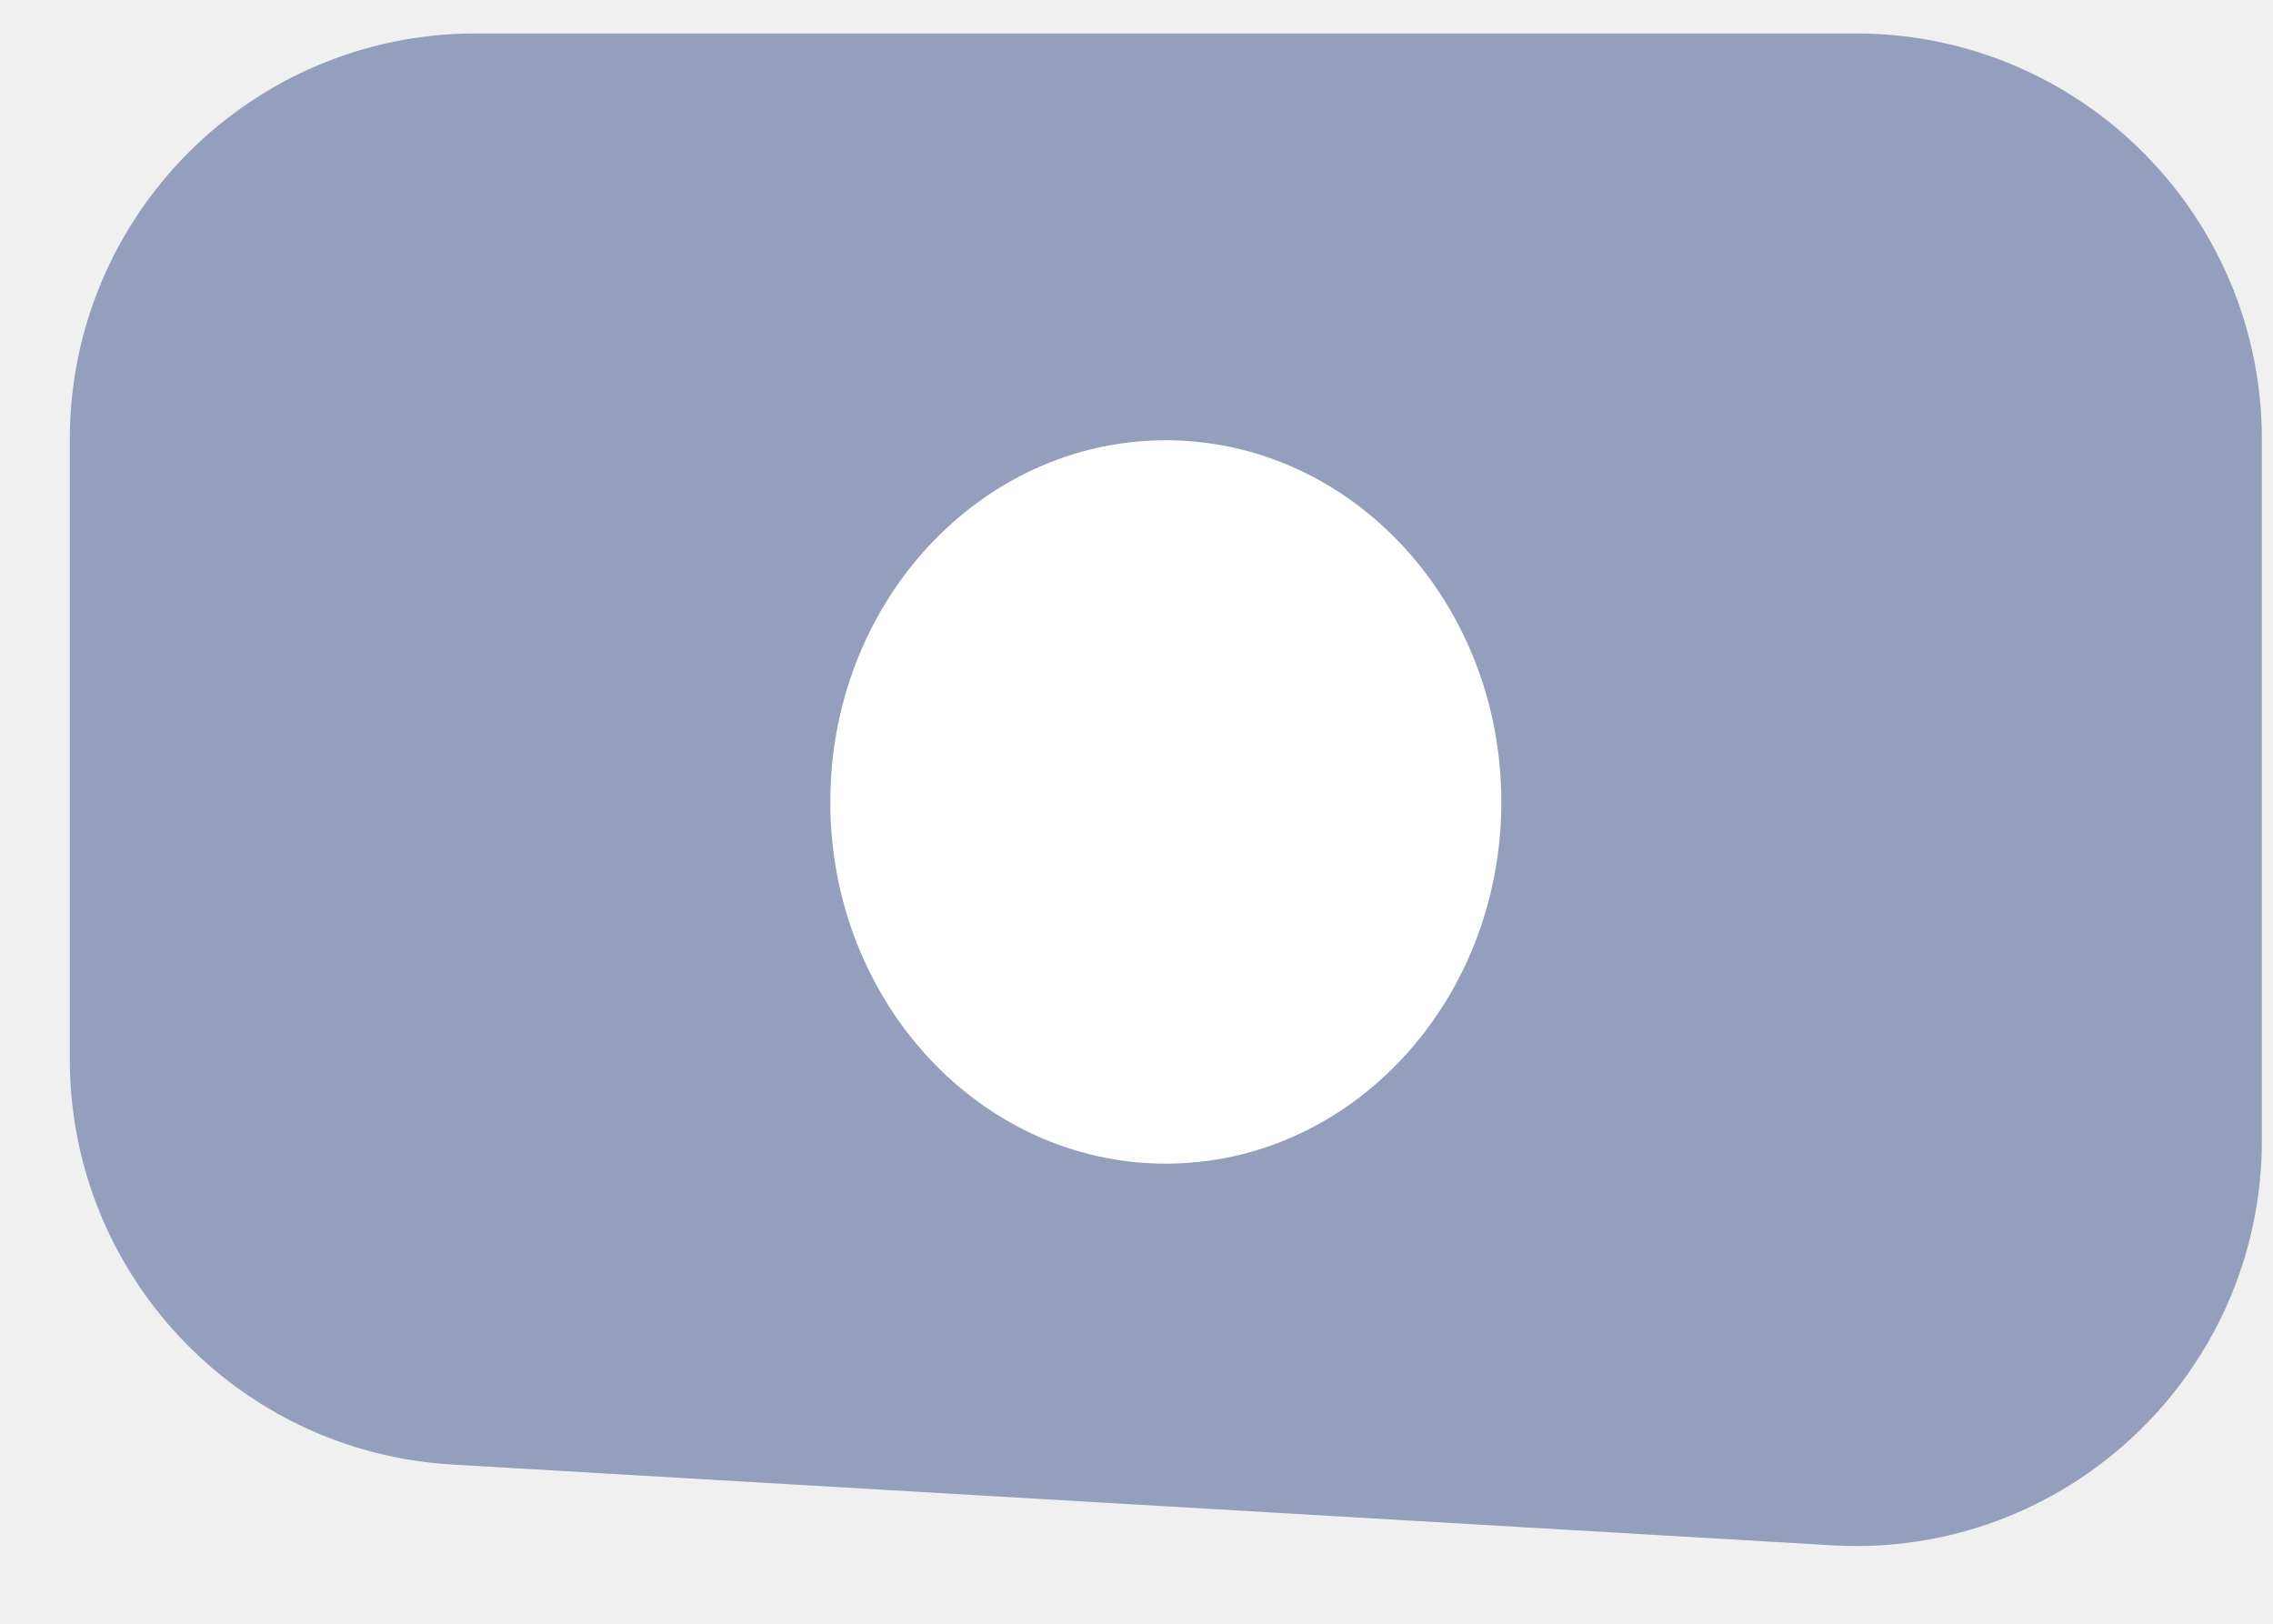
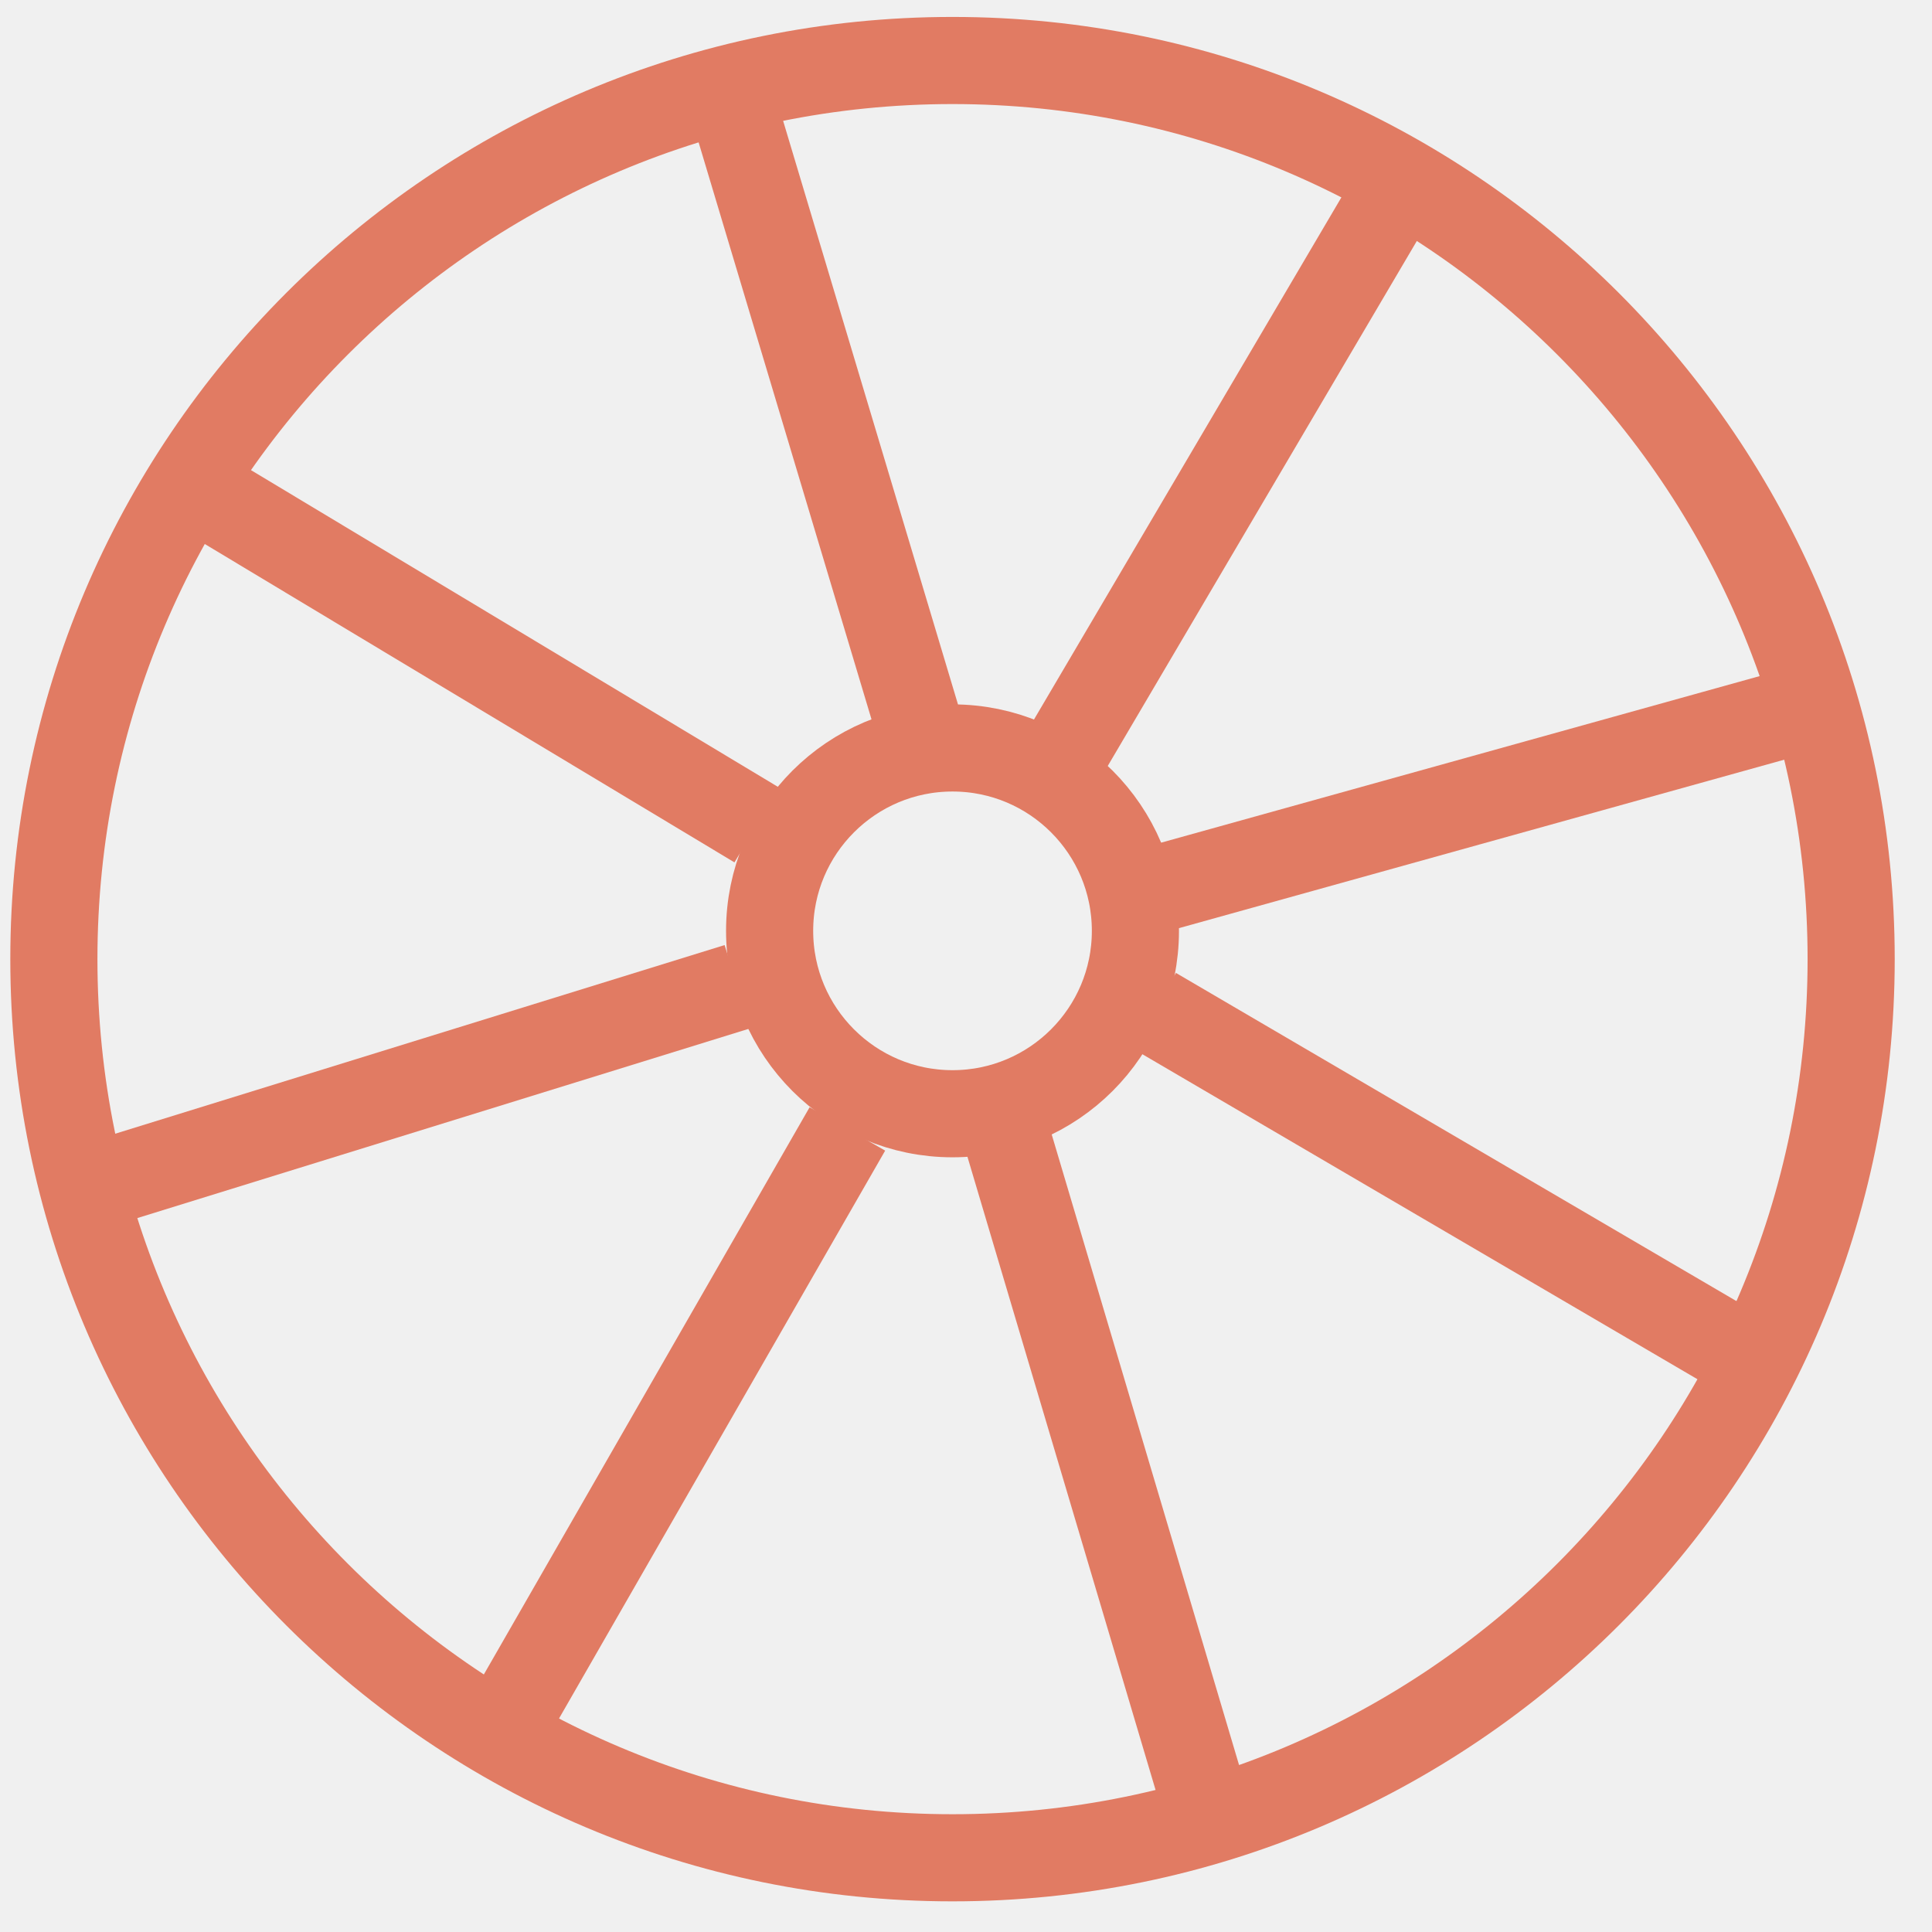
- <svg xmlns="http://www.w3.org/2000/svg" width="28" height="20" viewBox="0 0 28 20" fill="none">
-   <path d="M0.86 5.412C0.86 2.651 3.099 0.412 5.86 0.412H22.863C25.625 0.412 27.863 2.651 27.863 5.412V14.043C27.863 16.919 25.442 19.202 22.571 19.034L5.568 18.039C2.925 17.884 0.86 15.695 0.86 13.047V5.412Z" fill="#949EBD" />
-   <ellipse cx="14.361" cy="9.878" rx="4.133" ry="4.455" fill="white" />
+ <svg xmlns="http://www.w3.org/2000/svg" width="51" height="51" viewBox="0 0 51 51" fill="none">
+   <circle cx="25.144" cy="24.572" r="4.828" stroke="#E17B63" stroke-width="2.3" />
+   <circle cx="25.144" cy="25.319" r="23.722" stroke="#E17B63" stroke-width="2.3" />
+   <path d="M24.189 18.932L18.956 1.468" stroke="#E17B63" stroke-width="2.3" />
+   <path d="M28.233 19.666L37.39 4.113" stroke="#E17B63" stroke-width="2.3" />
+   <path d="M30.787 23.4L48.57 18.451" stroke="#E17B63" stroke-width="2.3" />
+   <line x1="30.461" y1="26.675" x2="46.932" y2="36.319" stroke="#E17B63" stroke-width="2.3" />
+   <path d="M26.593 30.049L32.098 48.577" stroke="#E17B63" stroke-width="2.3" />
+   <path d="M22.369 29.801L12.811 46.443" stroke="#E17B63" stroke-width="2.3" />
+   <path d="M19.468 26.046L1.546 31.594" stroke="#E17B63" stroke-width="2.3" />
+   <path d="M19.98 21.779L4.363 12.392" stroke="#E17B63" stroke-width="2.3" />
</svg>
